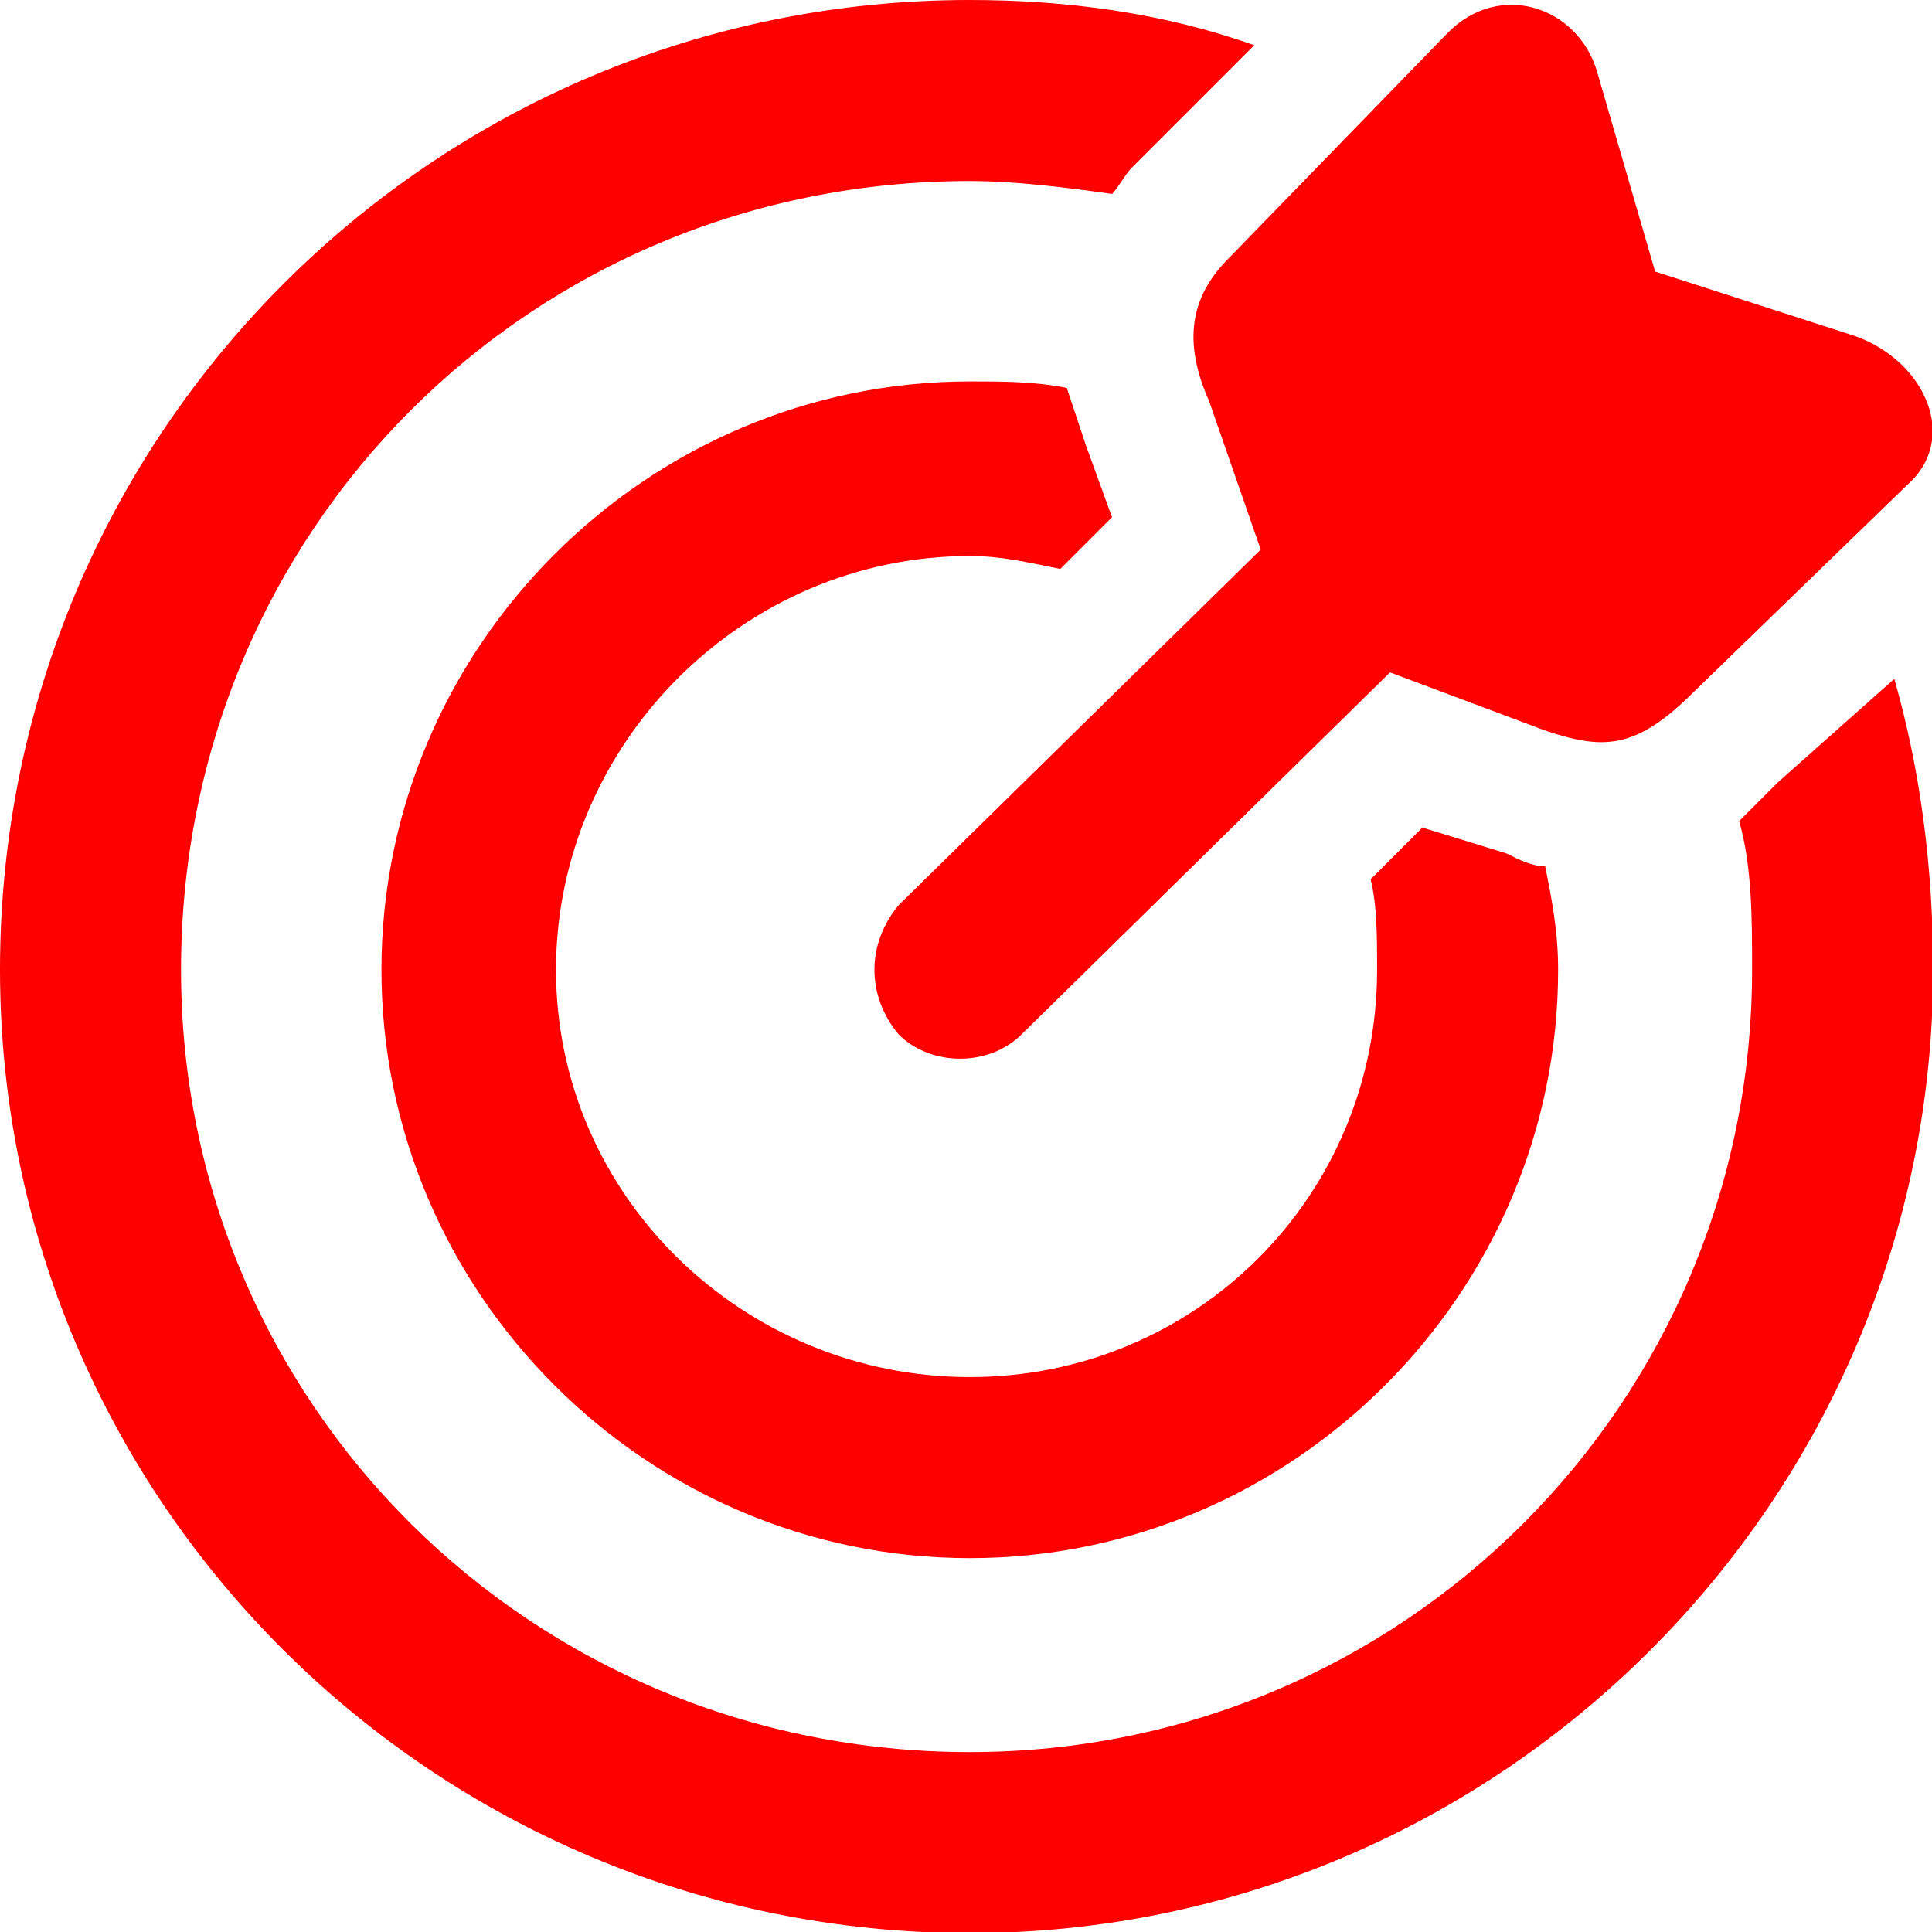
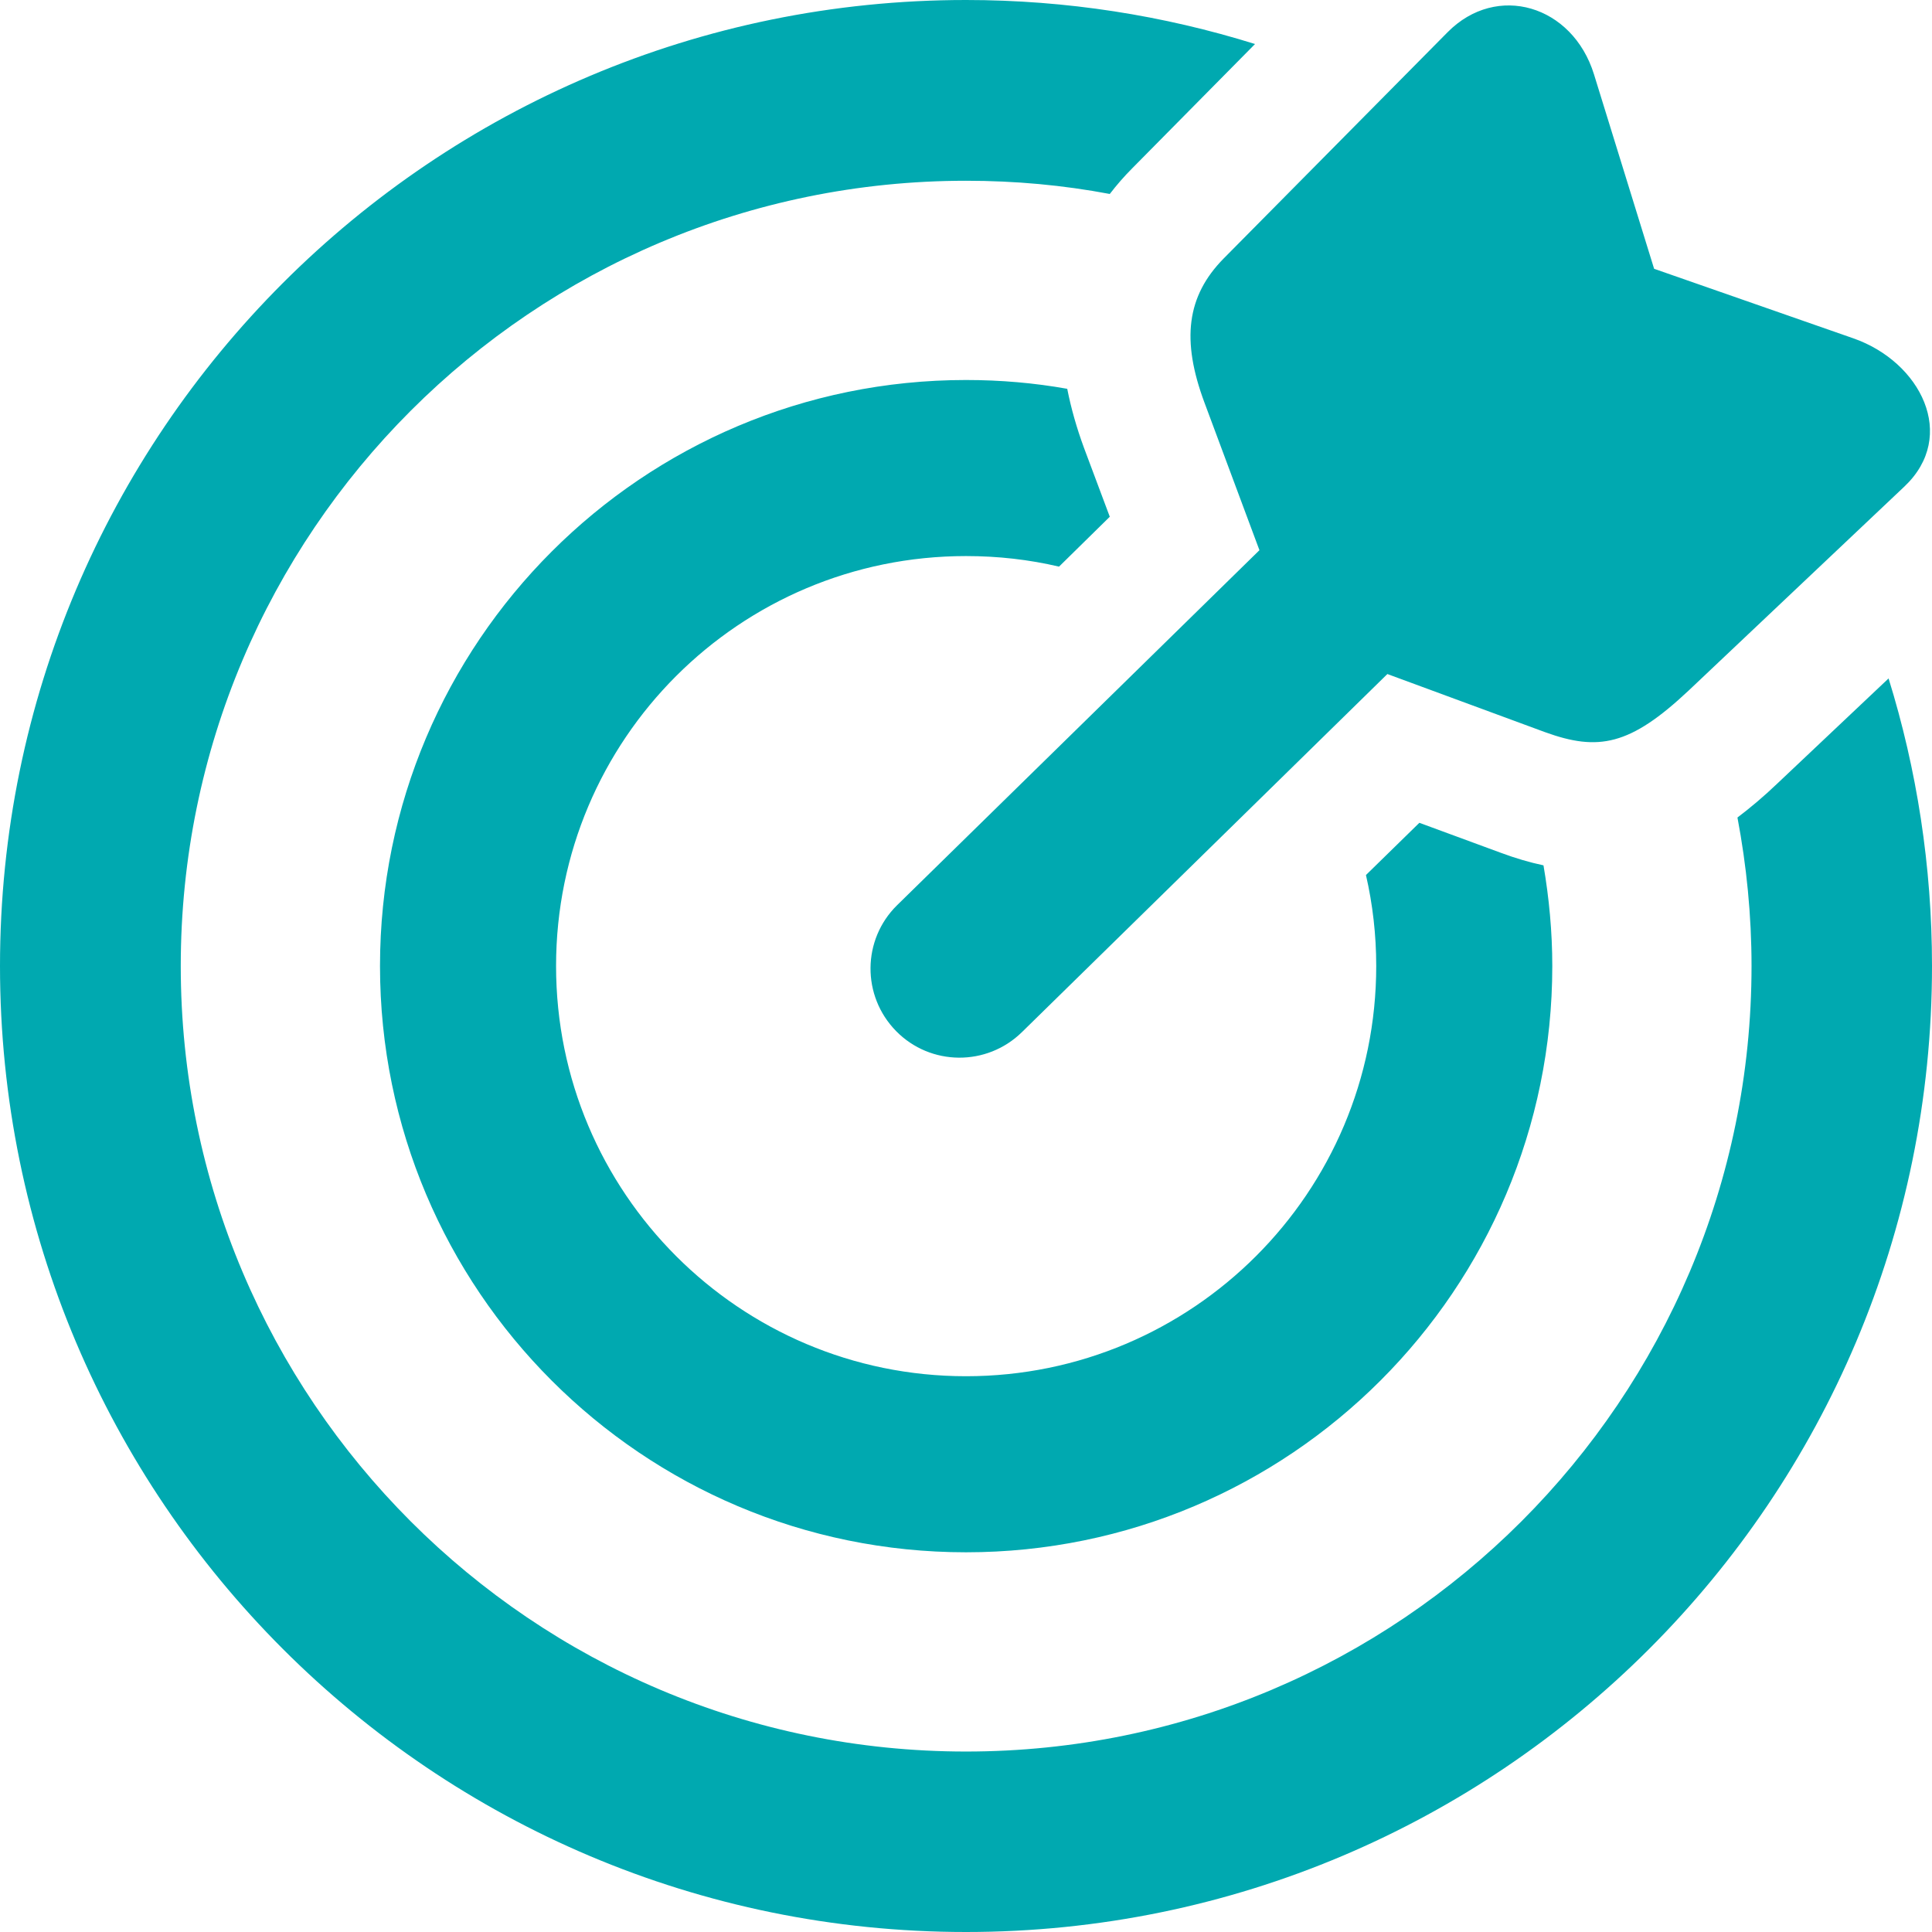
- <svg xmlns="http://www.w3.org/2000/svg">
-   <defs>
-     <style type="text/css">  
-     .fil0 {fill:red}
- </style>
-   </defs>
-   <path class="fil0" d="M1.5 0c0.15 0 0.3 0.02 0.44 0.07l-0.19 0.19c-0.01 0.01-0.02 0.03-0.03 0.04-0.07-0.01-0.15-0.02-0.22-0.02-0.68 0-1.22 0.54-1.22 1.22 0 0.67 0.54 1.21 1.22 1.21 0.67 0 1.21-0.54 1.21-1.21 0-0.08 0-0.16-0.02-0.23 0.02-0.02 0.04-0.04 0.06-0.06l0.18-0.16c0.04 0.14 0.06 0.29 0.06 0.45 0 0.82-0.67 1.49-1.49 1.49-0.83 0-1.5-0.67-1.5-1.49 0-0.83 0.67-1.5 1.5-1.5zm0 0.59c0.05 0 0.1 0 0.15 0.01 0.01 0.03 0.02 0.06 0.03 0.09l0.04 0.11-0.08 0.08c-0.05-0.01-0.09-0.02-0.14-0.02-0.35 0-0.64 0.29-0.64 0.64 0 0.35 0.29 0.63 0.64 0.63 0.35 0 0.63-0.28 0.63-0.63 0-0.05 0-0.1-0.01-0.14l0.08-0.08 0.13 0.04c0.02 0.01 0.04 0.02 0.06 0.02 0.01 0.05 0.02 0.1 0.02 0.16 0 0.5-0.41 0.91-0.91 0.91-0.5 0-0.91-0.41-0.91-0.91 0-0.5 0.41-0.91 0.91-0.91zm0.45 0.26l-0.08-0.23c-0.04-0.09-0.03-0.16 0.03-0.22l0.34-0.35c0.08-0.08 0.2-0.04 0.23 0.06l0.09 0.31 0.31 0.1c0.11 0.04 0.16 0.16 0.08 0.23l-0.33 0.32c-0.09 0.09-0.14 0.09-0.23 0.06l-0.24-0.09-0.57 0.56c-0.05 0.05-0.14 0.05-0.19 0-0.05-0.06-0.05-0.14 0-0.2l0.56-0.55z" />
+ <svg xmlns="http://www.w3.org/2000/svg" xml:space="preserve" width="50px" height="50px" version="1.1" shape-rendering="geometricPrecision" text-rendering="geometricPrecision" image-rendering="optimizeQuality" fill-rule="evenodd" clip-rule="evenodd" viewBox="0 0 65.84 65.84">
+   <g id="Camada_x0020_1">
+     <path fill="#00A9B0" d="M32.92 0c3.43,0 6.74,0.53 9.85,1.5l-4.18 4.23c-0.28,0.28 -0.54,0.58 -0.77,0.88 -1.59,-0.3 -3.22,-0.45 -4.9,-0.45 -14.78,0 -26.76,11.98 -26.76,26.76 0,14.78 11.98,26.77 26.76,26.77 14.78,0 26.77,-11.99 26.77,-26.77 0,-1.73 -0.17,-3.42 -0.48,-5.06 0.45,-0.34 0.9,-0.72 1.35,-1.15l3.8 -3.59c0.96,3.09 1.48,6.39 1.48,9.8 0,18.18 -14.74,32.92 -32.92,32.92 -18.18,0 -32.92,-14.74 -32.92,-32.92 0,-18.18 14.74,-32.92 32.92,-32.92zm0 12.95c1.18,0 2.33,0.1 3.45,0.3 0.13,0.66 0.32,1.33 0.57,2.01l0.88 2.35 -1.73 1.7c-1.02,-0.24 -2.08,-0.36 -3.17,-0.36 -7.72,0 -13.97,6.25 -13.97,13.97 0,7.72 6.25,13.98 13.97,13.98 7.72,0 13.98,-6.26 13.98,-13.98 0,-1.06 -0.12,-2.1 -0.35,-3.1l1.82 -1.78 2.77 1.02c0.51,0.19 0.99,0.33 1.46,0.43 0.19,1.11 0.3,2.26 0.3,3.43 0,11.03 -8.95,19.98 -19.98,19.98 -11.03,0 -19.97,-8.95 -19.97,-19.98 0,-11.03 8.94,-19.97 19.97,-19.97zm10 5.8l-1.87 -5.02c-0.8,-2.14 -0.61,-3.64 0.65,-4.92l7.63 -7.71c1.68,-1.7 4.26,-0.92 4.99,1.43l2.05 6.63 6.79 2.37c2.29,0.8 3.57,3.32 1.74,5.05l-7.35 6.95c-2,1.88 -3.08,2.08 -4.9,1.42l-5.37 -1.98 -12.45 12.2c-1.2,1.18 -3.12,1.16 -4.29,-0.03 -1.18,-1.2 -1.16,-3.12 0.03,-4.29l12.35 -12.1z" />
+   </g>
</svg>
